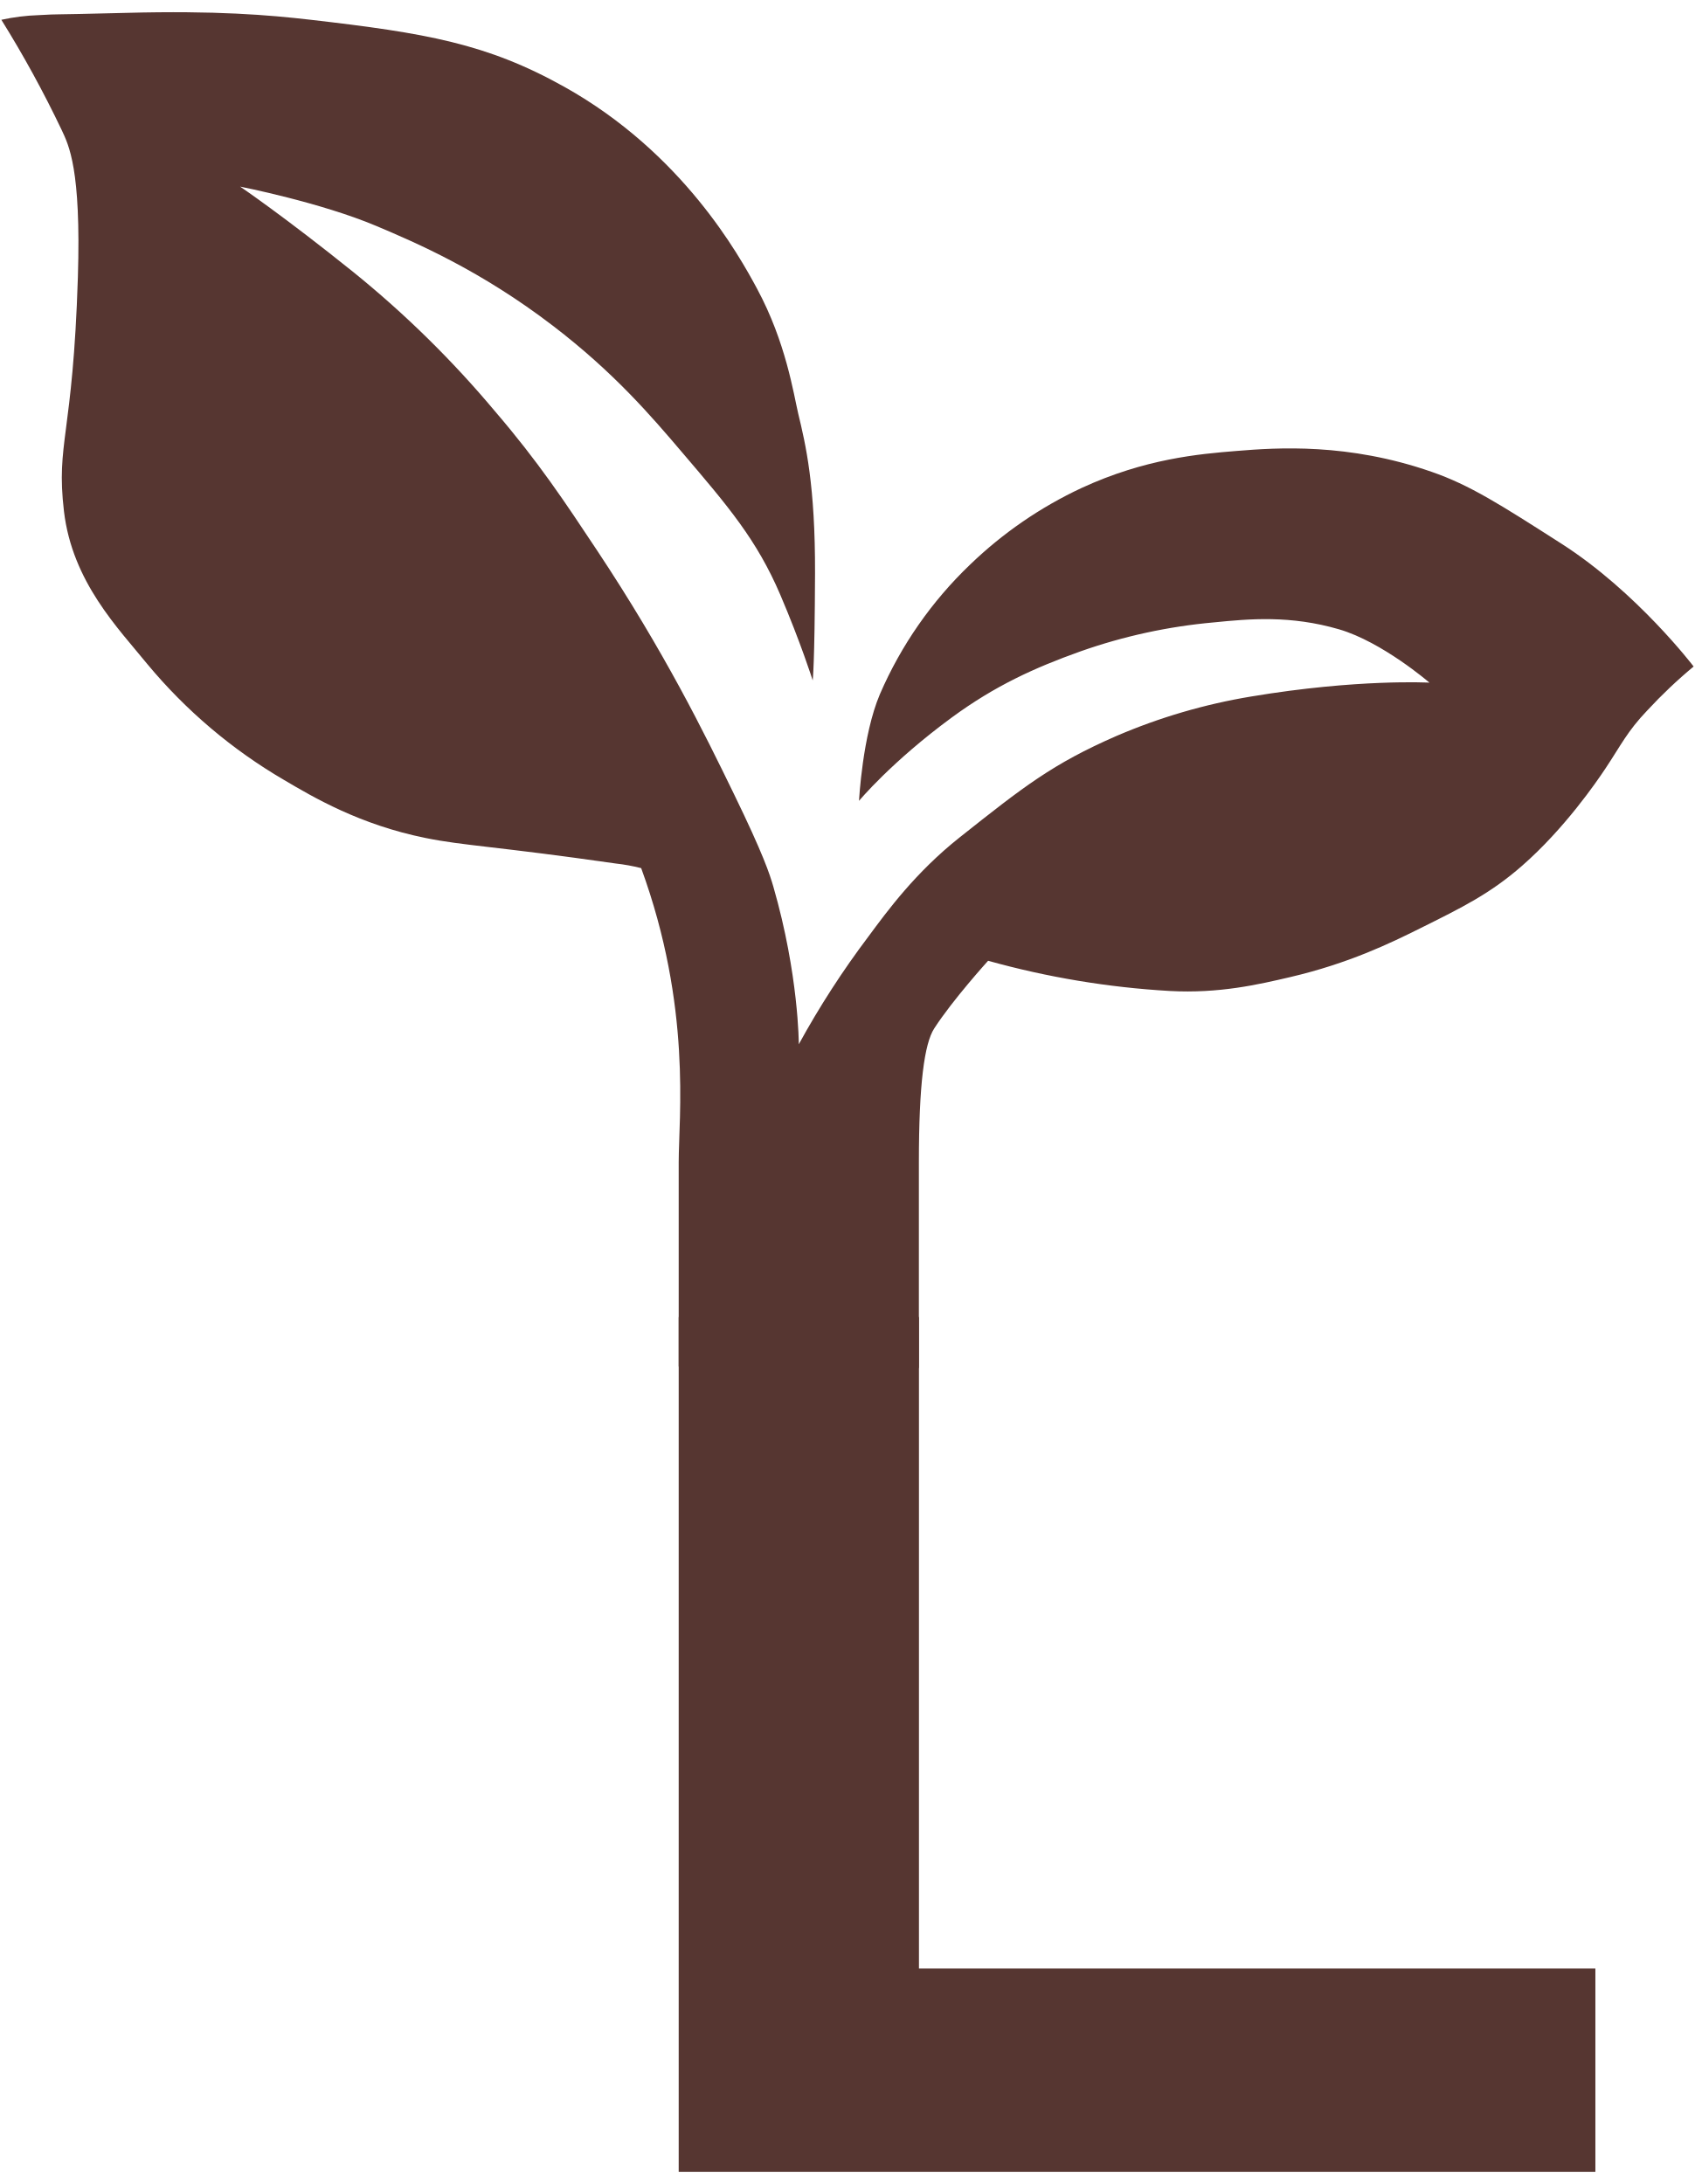
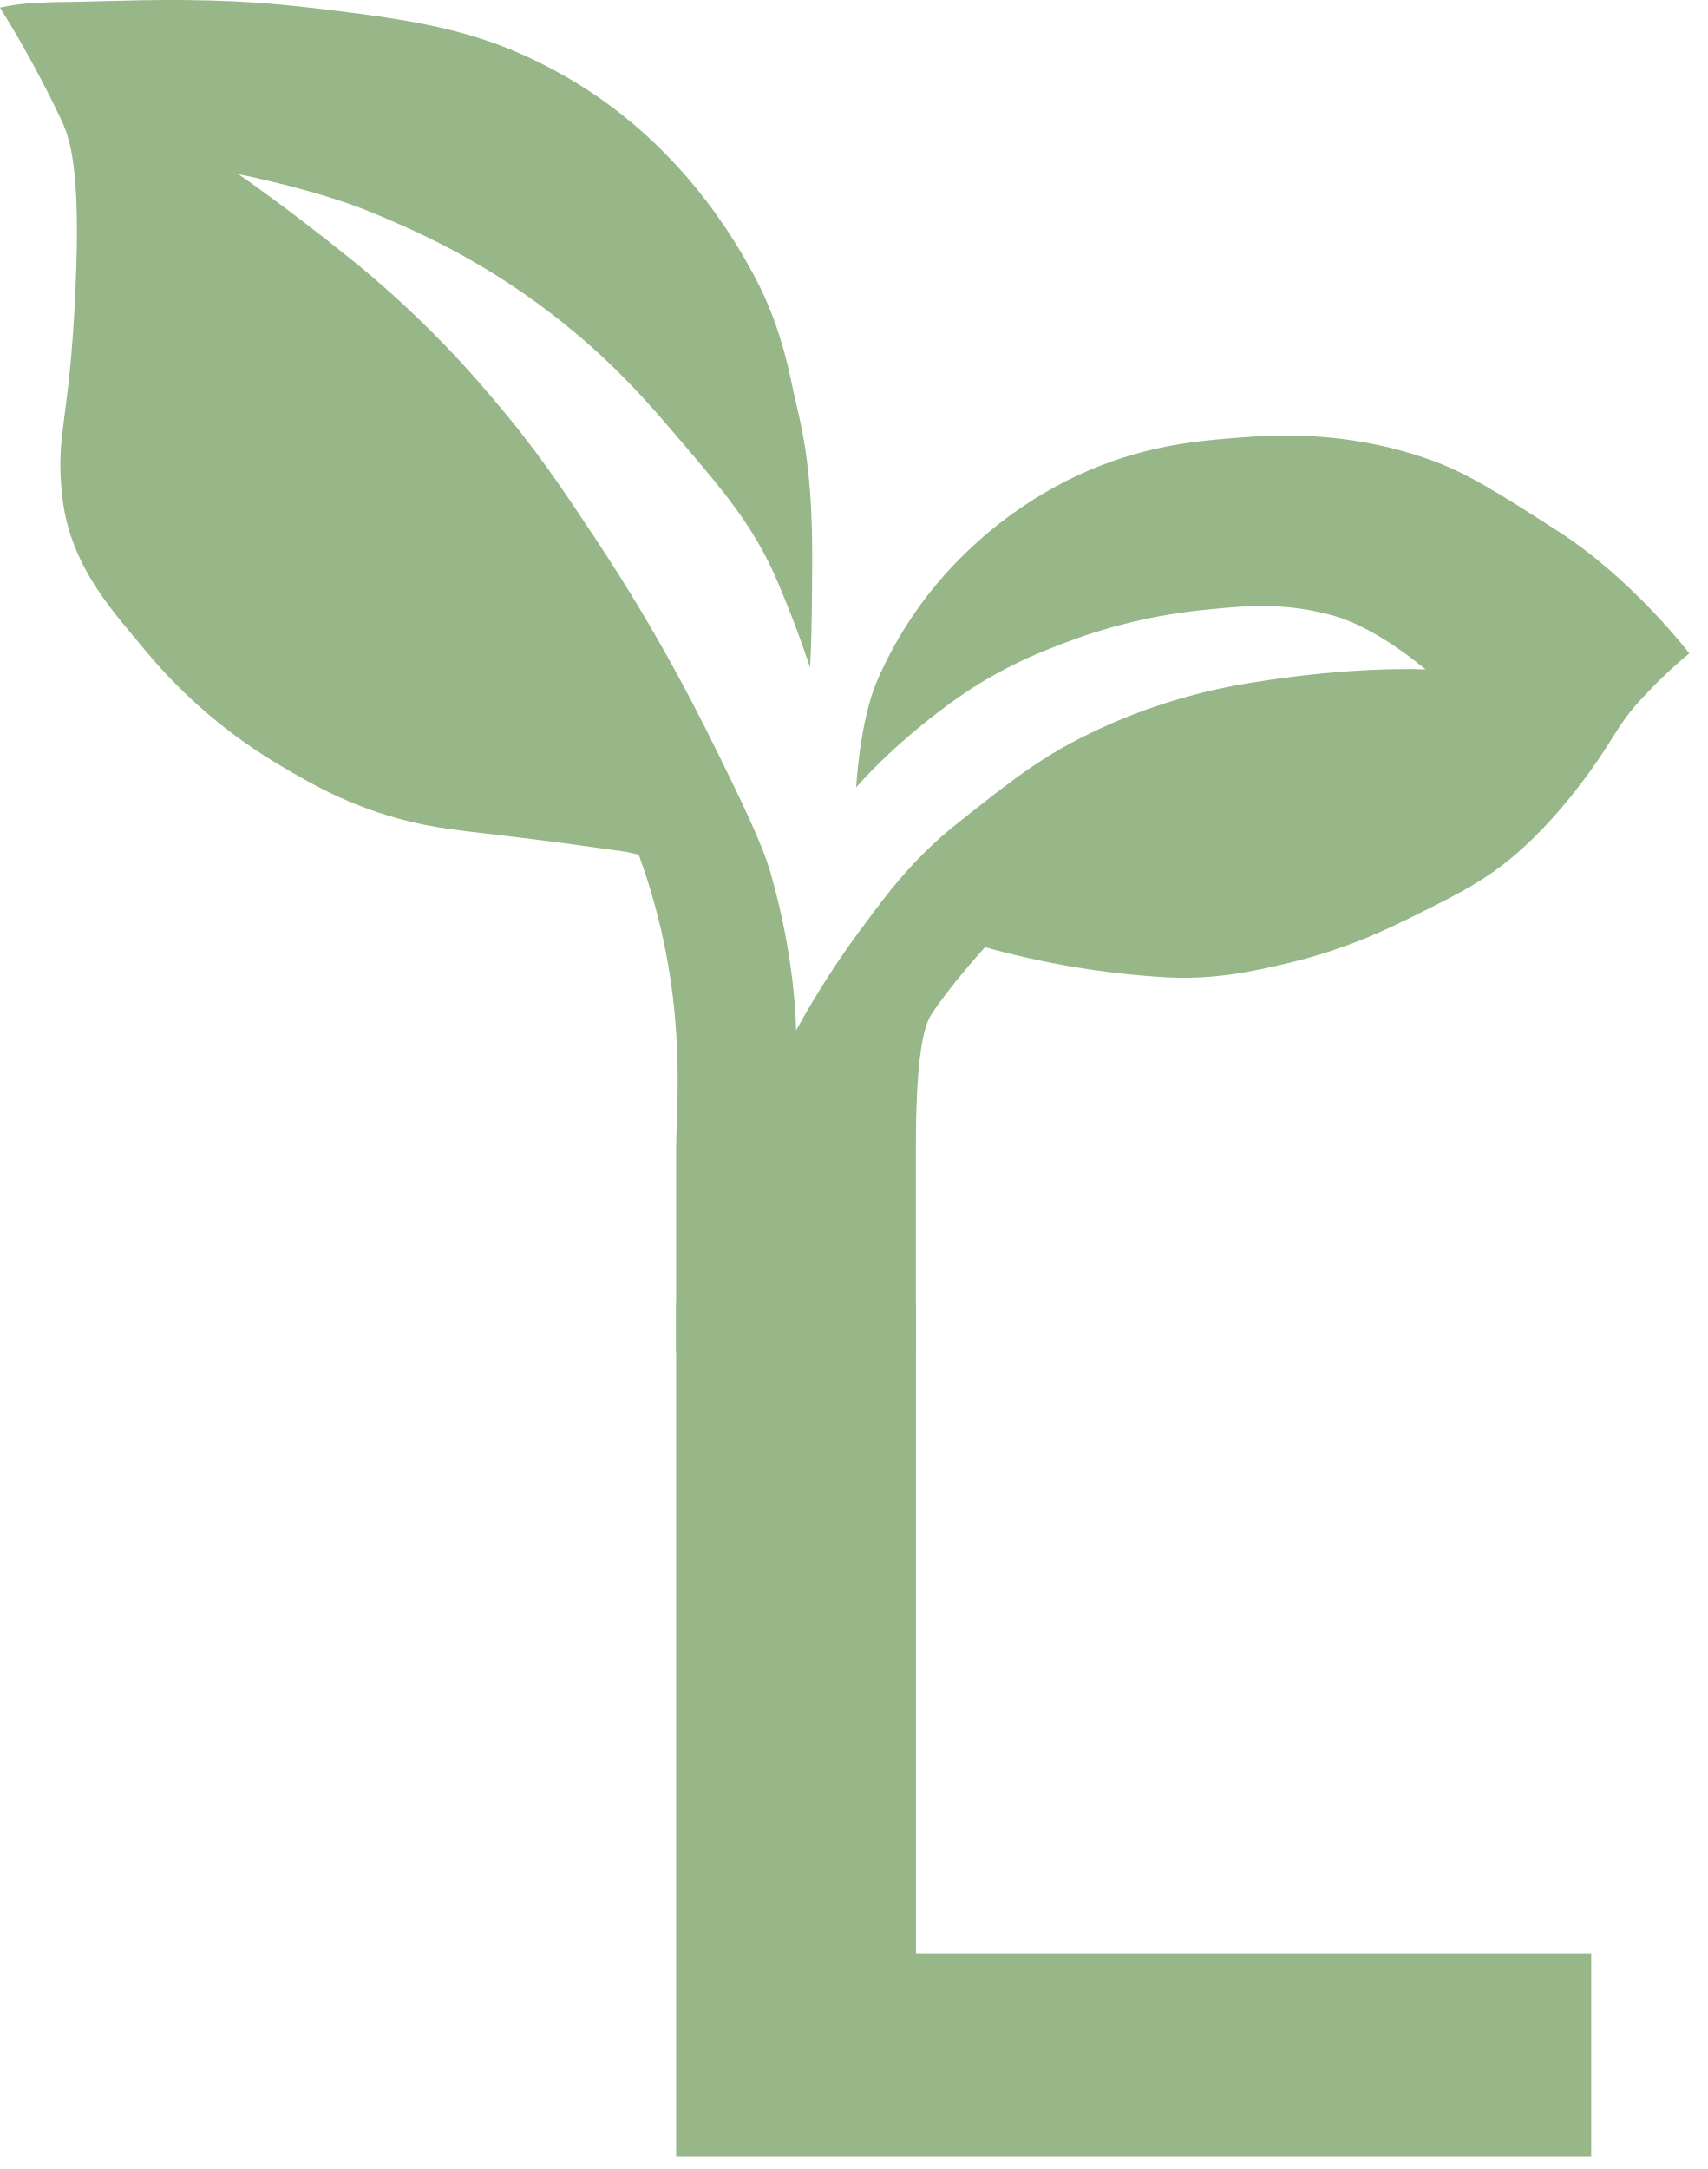
- <svg xmlns="http://www.w3.org/2000/svg" width="97" height="125" viewBox="0 0 97 125" fill="none">
-   <path d="M38.84 78.217V66.518C38.84 63.946 39.599 57.639 36.693 49.687C36.214 49.565 35.726 49.476 35.234 49.422C28.381 48.438 26.533 48.406 24.355 47.962C20.595 47.203 17.947 45.639 16.264 44.646C13.287 42.909 10.638 40.664 8.436 38.014C6.782 35.977 4.136 33.31 3.66 29.258C3.197 25.311 4.172 24.998 4.457 15.859C4.647 9.667 3.939 8.319 3.527 7.435C2.496 5.271 1.344 3.167 0.078 1.133C0.776 0.98 1.486 0.891 2.2 0.867C3.73 0.785 2.2 0.867 7.242 0.736C12.355 0.601 15.375 0.854 17.788 1.133C24.357 1.892 27.861 2.486 32.314 4.98C39.047 8.75 42.287 14.593 43.324 16.523C44.983 19.604 45.412 22.538 45.679 23.669C46.106 25.442 46.659 27.768 46.642 32.84C46.623 38.057 46.509 38.942 46.509 38.942C46.509 38.942 45.816 36.759 44.65 34.033C43.31 30.901 41.672 28.982 39.079 25.942C37.24 23.778 35.122 21.31 31.652 18.653C27.501 15.475 23.835 13.907 21.569 12.947C18.355 11.586 13.743 10.681 13.743 10.681C13.743 10.681 16.264 12.389 20.242 15.589C23.191 17.975 25.901 20.641 28.336 23.55C30.803 26.426 32.299 28.686 34.173 31.509C38.035 37.331 40.279 41.901 41.999 45.439C43.686 48.907 44.049 50.031 44.256 50.745C45.715 55.794 45.713 59.767 45.713 59.767C46.891 57.617 48.223 55.555 49.7 53.598C50.785 52.132 52.383 49.94 54.916 47.93C58.575 45.028 60.23 43.72 63.894 42.121C66.359 41.062 68.942 40.305 71.589 39.866C77.718 38.841 81.803 39.071 81.803 39.071C81.803 39.071 79.106 36.742 76.63 36.019C73.842 35.206 71.505 35.417 69.467 35.622C66.865 35.854 64.302 36.41 61.838 37.279C59.181 38.228 56.949 39.248 54.475 41.06C51.004 43.608 49.16 45.836 49.16 45.836C49.16 45.836 49.35 42.091 50.354 39.733C51.563 36.937 53.32 34.412 55.523 32.308C57.39 30.508 59.542 29.029 61.891 27.931C65.515 26.257 68.609 25.982 70.78 25.809C73.087 25.619 77.15 25.342 81.922 27.003C84.117 27.762 85.863 28.882 89.352 31.114C93.676 33.88 96.922 38.147 96.922 38.147C95.981 38.928 95.094 39.77 94.264 40.667C93.125 41.859 92.767 42.645 91.876 43.983C91.36 44.76 89.528 47.431 87.101 49.555C85.278 51.149 83.684 51.933 81.264 53.136C79.555 53.987 77.179 55.141 73.835 55.923C72.016 56.348 69.772 56.872 66.937 56.718C63.421 56.515 59.938 55.935 56.546 54.989C56.546 54.989 54.521 57.221 53.465 58.859C52.896 59.734 52.585 62.065 52.585 66.518V78.217C52.589 79.418 43.422 78.217 38.84 78.217Z" fill="#563631" />
-   <path d="M38.84 124.302V75.381H52.589V112.668H91.299V124.302H38.84Z" fill="#563631" />
+ <svg xmlns="http://www.w3.org/2000/svg" width="74" height="94" viewBox="0 0 74 94" fill="none">
+   <path d="M29.308 58.611V49.766C29.308 47.821 29.882 43.052 27.685 37.04C27.322 36.948 26.953 36.88 26.581 36.839C21.4 36.096 20.002 36.072 18.356 35.736C15.513 35.162 13.511 33.979 12.238 33.228C9.988 31.915 7.984 30.218 6.319 28.214C5.069 26.674 3.068 24.657 2.708 21.593C2.358 18.61 3.096 18.373 3.311 11.462C3.454 6.781 2.919 5.762 2.608 5.093C1.828 3.457 0.957 1.867 0 0.328C0.528 0.213 1.065 0.145 1.605 0.127C2.761 0.066 1.605 0.127 5.416 0.028C9.283 -0.074 11.566 0.117 13.39 0.328C18.358 0.902 21.007 1.351 24.374 3.237C29.464 6.088 31.914 10.505 32.698 11.965C33.952 14.294 34.276 16.513 34.479 17.368C34.802 18.709 35.219 20.467 35.206 24.302C35.192 28.247 35.106 28.916 35.106 28.916C35.106 28.916 34.582 27.265 33.701 25.204C32.688 22.836 31.449 21.385 29.489 19.086C28.098 17.45 26.496 15.584 23.873 13.575C20.734 11.172 17.963 9.987 16.249 9.261C13.819 8.232 10.332 7.547 10.332 7.547C10.332 7.547 12.238 8.839 15.246 11.259C17.475 13.063 19.525 15.079 21.366 17.278C23.231 19.452 24.362 21.161 25.779 23.296C28.699 27.697 30.396 31.153 31.696 33.828C32.972 36.45 33.246 37.3 33.403 37.84C34.506 41.657 34.505 44.661 34.505 44.661C35.395 43.035 36.403 41.477 37.519 39.997C38.34 38.889 39.548 37.231 41.462 35.711C44.23 33.517 45.481 32.528 48.251 31.32C50.114 30.519 52.068 29.946 54.069 29.615C58.703 28.84 61.792 29.013 61.792 29.013C61.792 29.013 59.752 27.252 57.881 26.706C55.773 26.091 54.006 26.25 52.465 26.405C50.497 26.581 48.559 27.002 46.697 27.658C44.687 28.376 43 29.147 41.13 30.517C38.505 32.443 37.111 34.128 37.111 34.128C37.111 34.128 37.255 31.297 38.014 29.514C38.927 27.4 40.256 25.491 41.922 23.9C43.334 22.539 44.961 21.421 46.737 20.59C49.477 19.324 51.816 19.116 53.458 18.986C55.202 18.842 58.274 18.633 61.882 19.888C63.541 20.462 64.862 21.309 67.5 22.997C70.769 25.088 73.223 28.314 73.223 28.314C72.512 28.905 71.841 29.542 71.214 30.22C70.353 31.122 70.082 31.716 69.408 32.727C69.018 33.315 67.633 35.334 65.797 36.94C64.42 38.145 63.214 38.738 61.384 39.648C60.093 40.291 58.296 41.163 55.767 41.755C54.392 42.076 52.696 42.472 50.551 42.356C47.894 42.202 45.26 41.764 42.695 41.049C42.695 41.049 41.164 42.736 40.366 43.975C39.935 44.637 39.7 46.399 39.7 49.766V58.611C39.703 59.52 32.773 58.611 29.308 58.611Z" fill="#97B788" />
+   <path d="M29.308 93.456V56.467H39.703V84.66H68.972V93.456H29.308Z" fill="#97B788" />
</svg>
